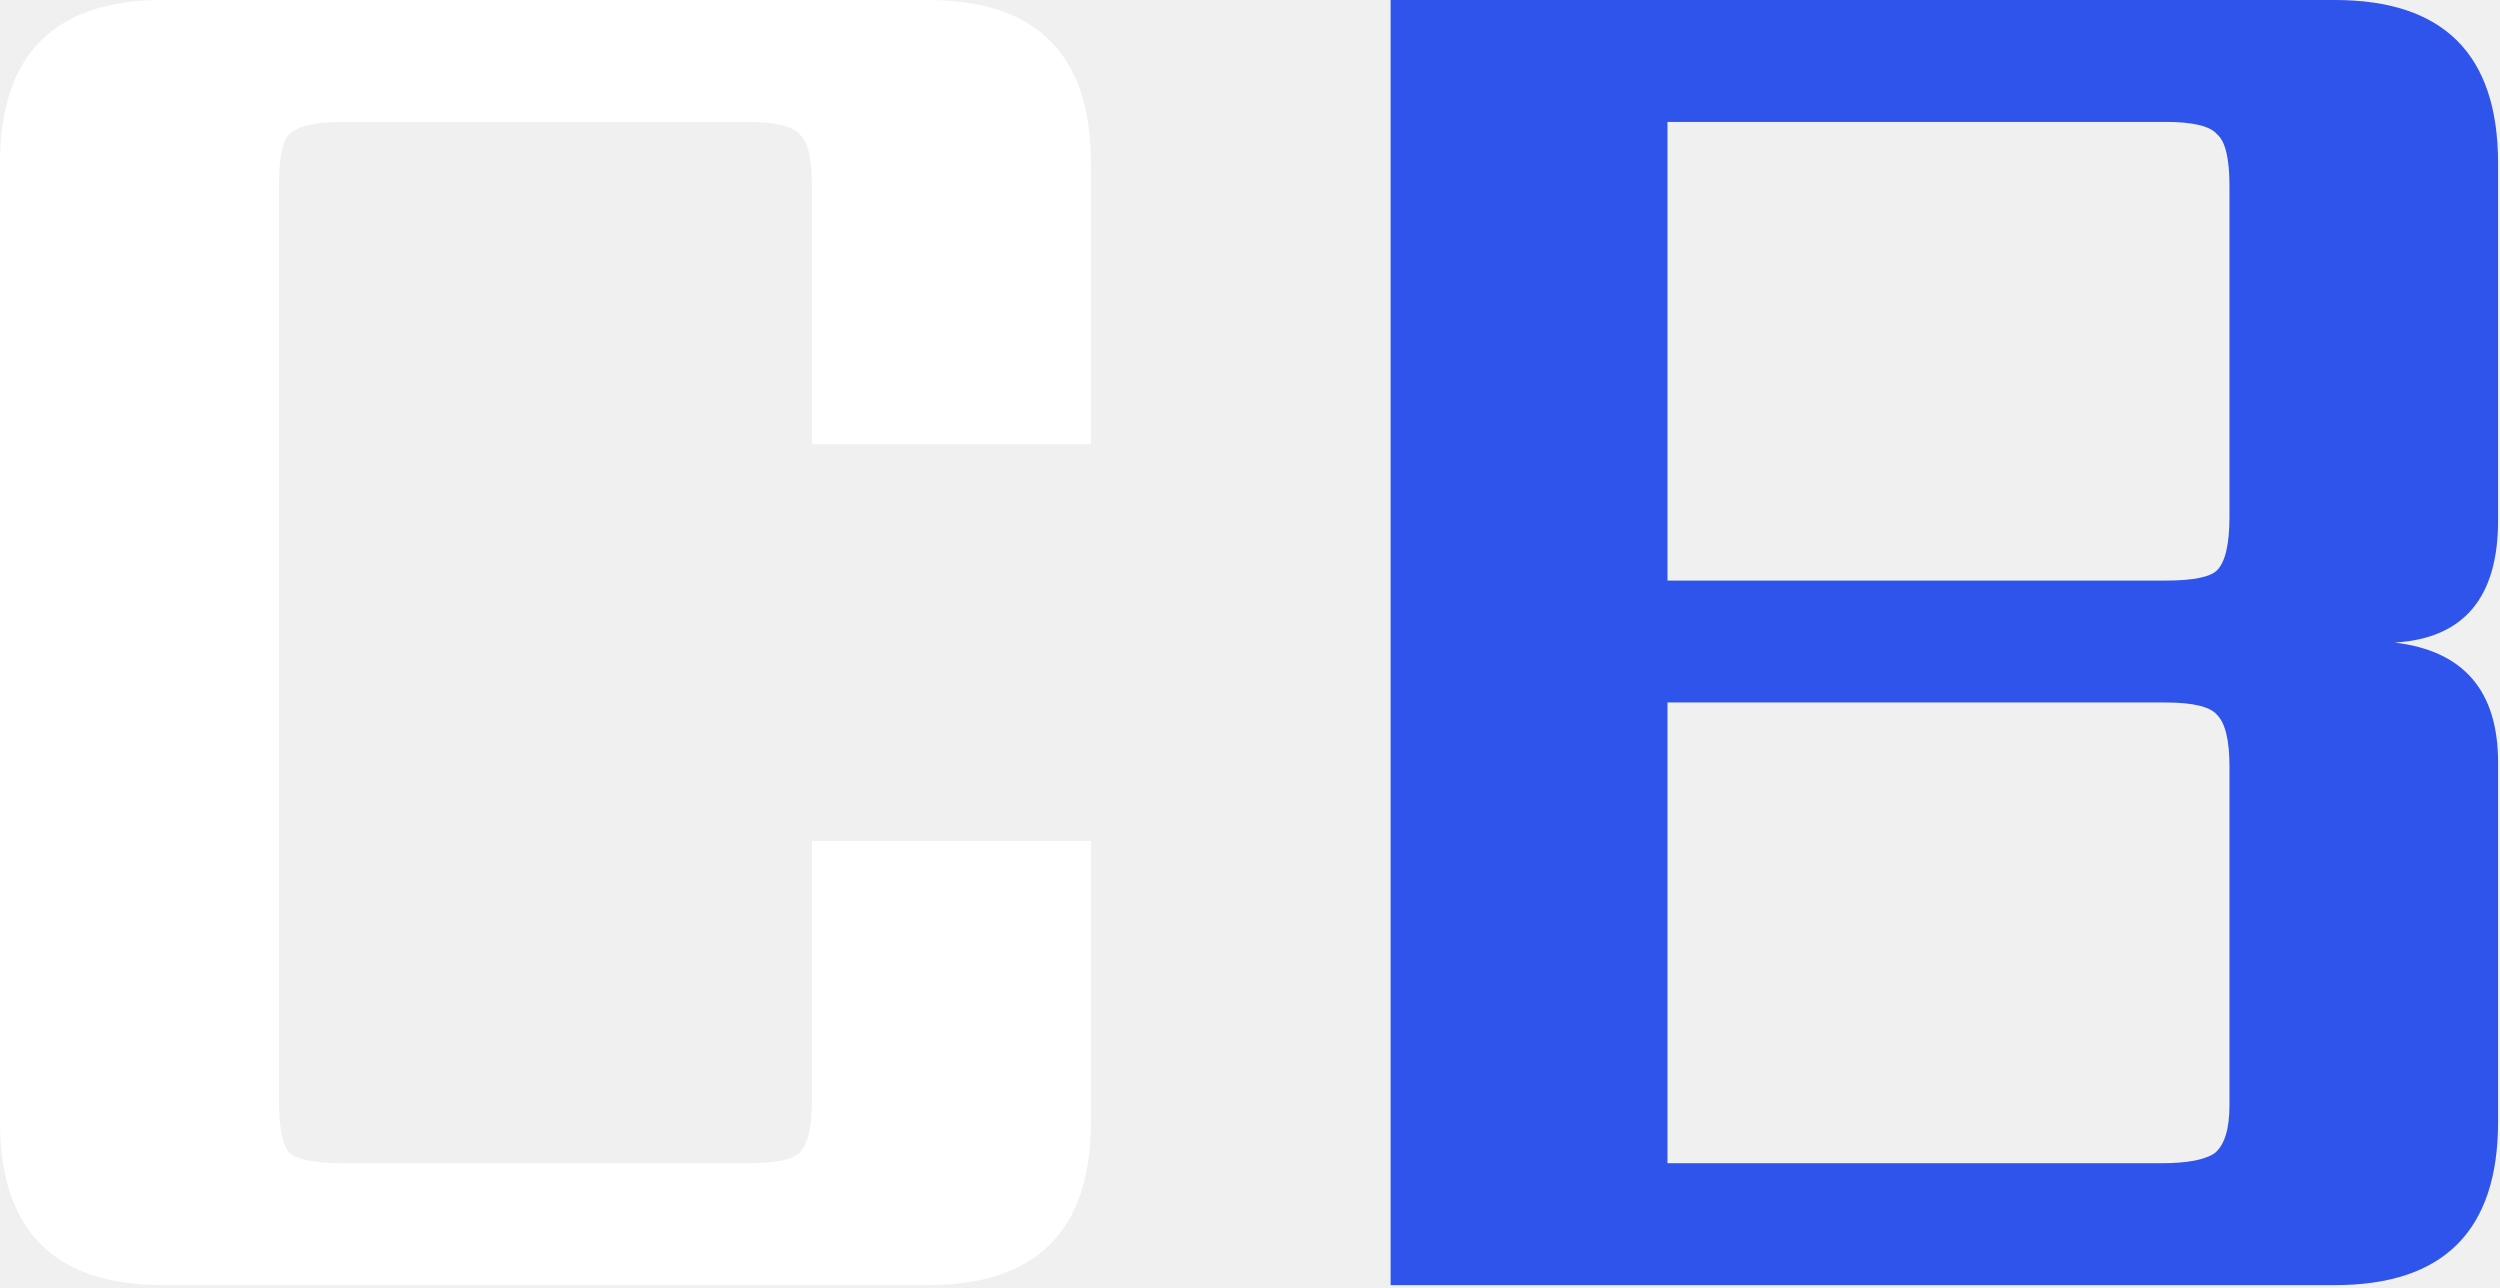
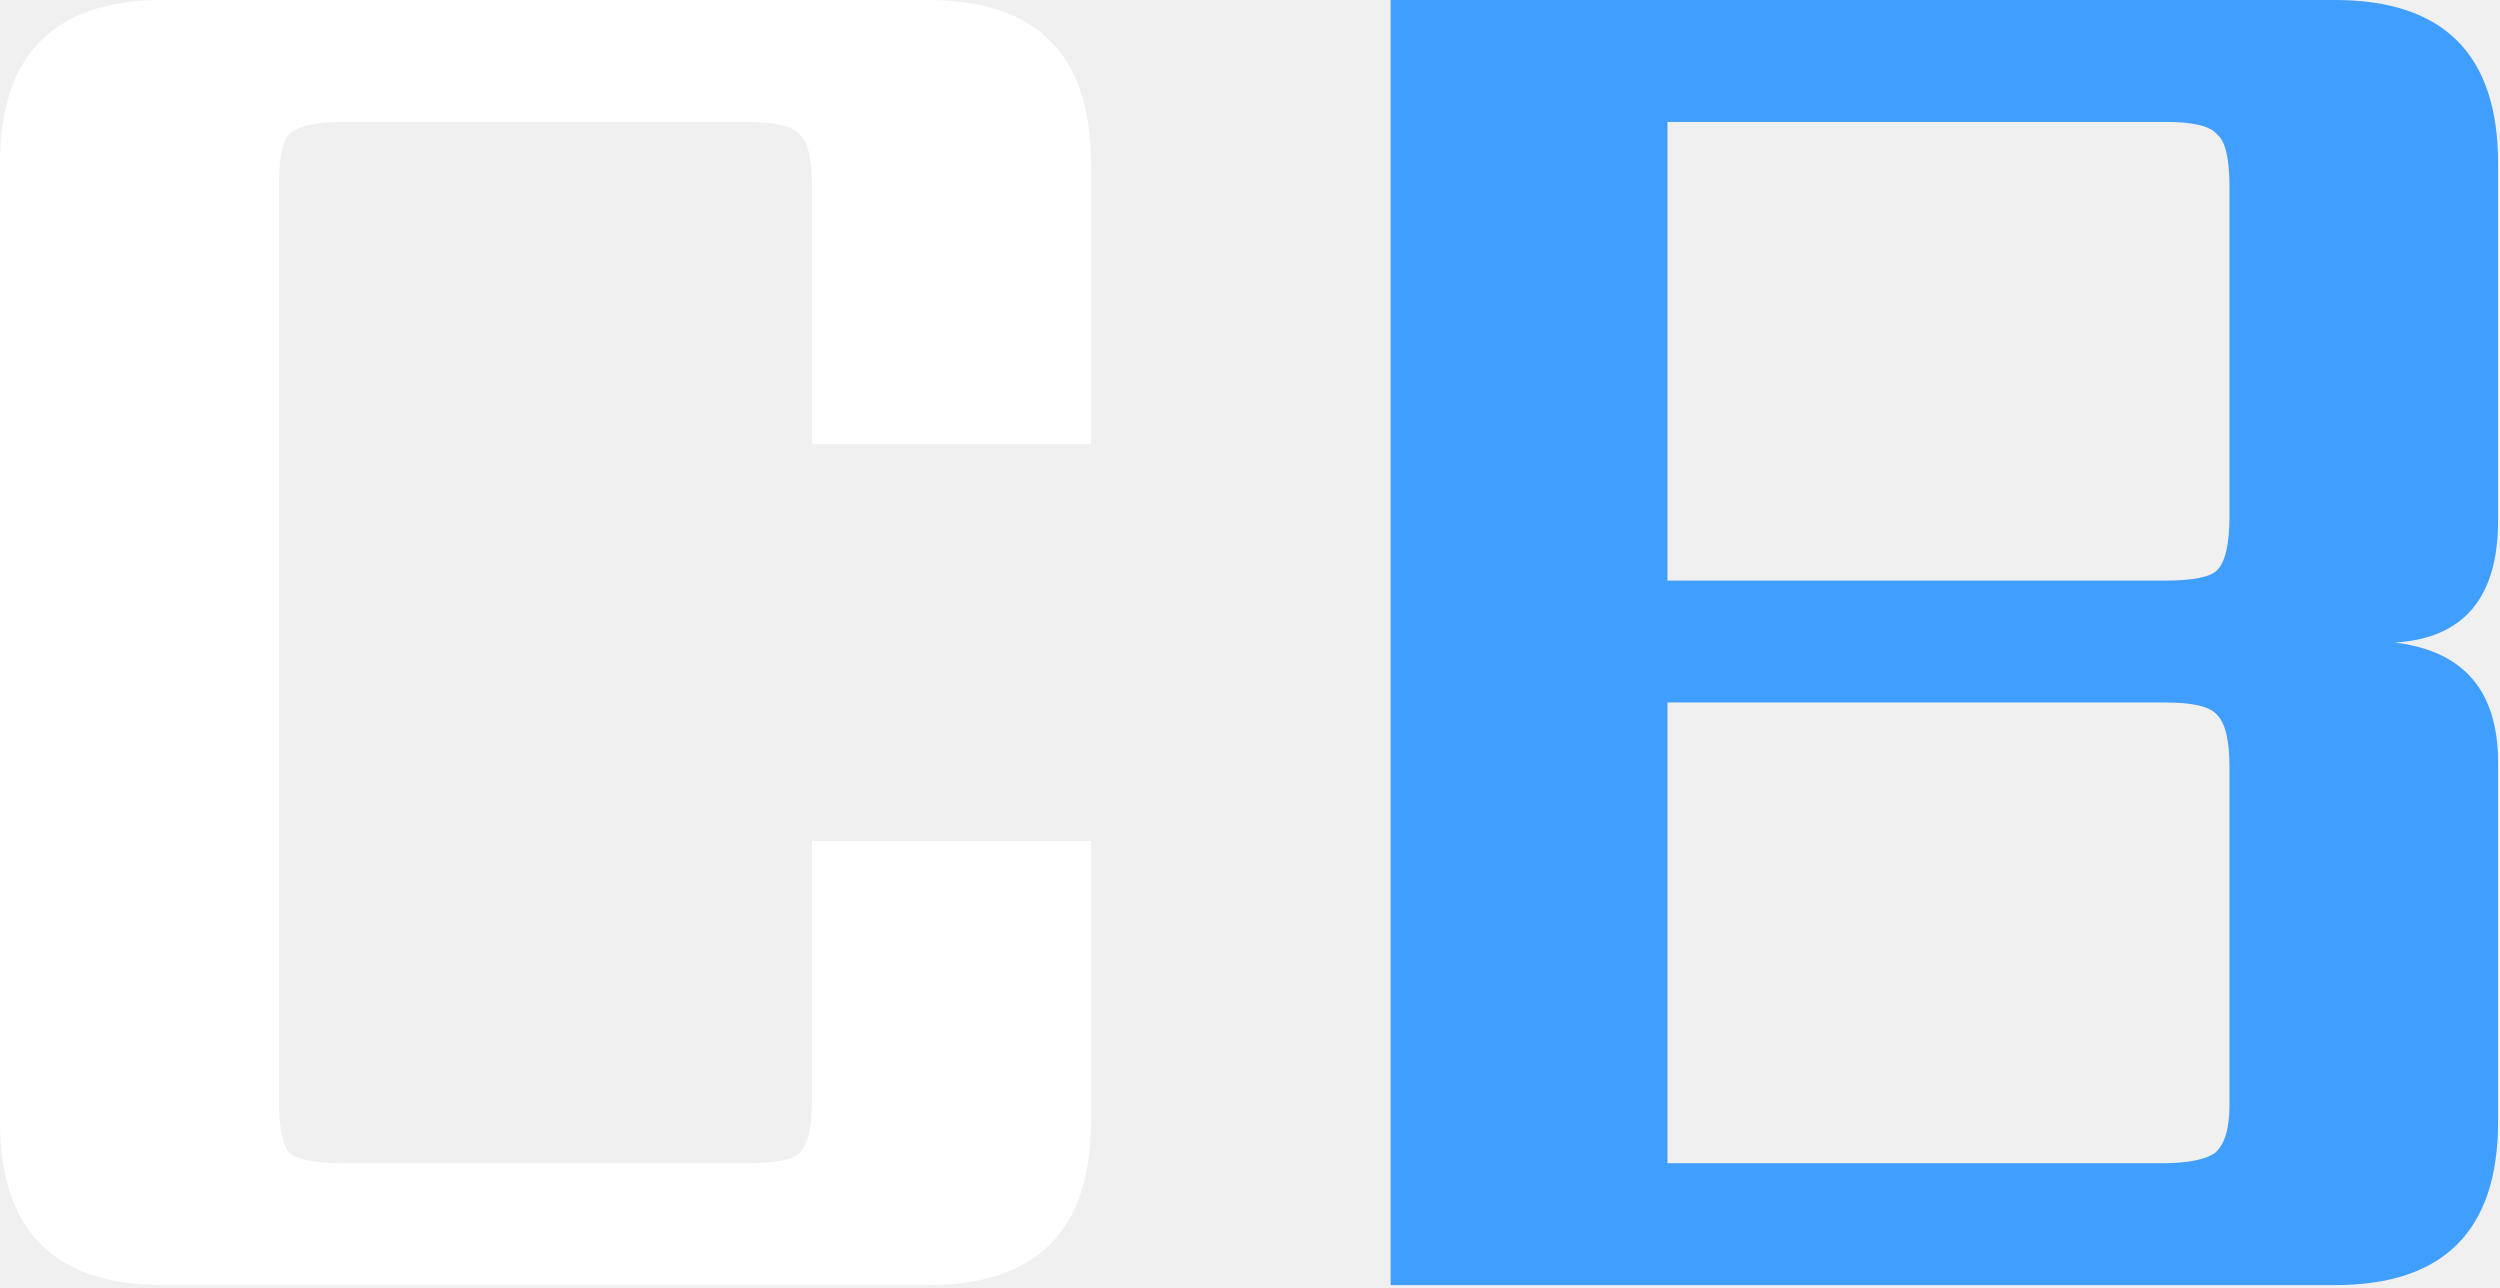
<svg xmlns="http://www.w3.org/2000/svg" width="363" height="187" viewBox="0 0 363 187" fill="none">
-   <path d="M201.919 0H339.019C354.819 0 362.719 7.9 362.719 23.7V75.6C362.719 86.8 357.719 92.7 347.719 93.3C357.719 94.5 362.719 100.3 362.719 110.7V162.9C362.719 178.7 354.819 186.6 339.019 186.6H201.919V0ZM323.719 160.5V111.3C323.719 107.5 323.119 105 321.919 103.8C320.919 102.6 318.419 102 314.419 102H242.119V168.9H313.819C317.619 168.9 320.219 168.4 321.619 167.4C323.019 166.2 323.719 163.9 323.719 160.5ZM323.719 75V27C323.719 23 323.119 20.5 321.919 19.5C320.919 18.3 318.419 17.7 314.419 17.7H242.119V84.3H314.419C318.419 84.3 320.919 83.8 321.919 82.8C323.119 81.6 323.719 79 323.719 75Z" fill="#2F54EB" />
+   <path d="M201.919 0H339.019C354.819 0 362.719 7.9 362.719 23.7V75.6C362.719 86.8 357.719 92.7 347.719 93.3C357.719 94.5 362.719 100.3 362.719 110.7V162.9C362.719 178.7 354.819 186.6 339.019 186.6H201.919V0ZM323.719 160.5V111.3C323.719 107.5 323.119 105 321.919 103.8C320.919 102.6 318.419 102 314.419 102H242.119V168.9H313.819C317.619 168.9 320.219 168.4 321.619 167.4C323.019 166.2 323.719 163.9 323.719 160.5ZM323.719 75V27C323.719 23 323.119 20.5 321.919 19.5C320.919 18.3 318.419 17.7 314.419 17.7H242.119V84.3H314.419C318.419 84.3 320.919 83.8 321.919 82.8C323.119 81.6 323.719 79 323.719 75Z" fill="#409eff" />
  <path d="M158.4 64.5H117.9V27C117.9 23 117.3 20.5 116.1 19.5C115.1 18.3 112.6 17.7 108.6 17.7H49.8C45.8 17.7 43.2 18.3 42 19.5C41 20.5 40.5 23 40.5 27V159.6C40.5 163.6 41 166.2 42 167.4C43.2 168.4 45.8 168.9 49.8 168.9H108.6C112.6 168.9 115.1 168.4 116.1 167.4C117.3 166.2 117.9 163.6 117.9 159.6V122.1H158.4V162.9C158.4 178.7 150.5 186.6 134.7 186.6H23.7C7.9 186.6 0 178.7 0 162.9V23.7C0 7.9 7.9 0 23.7 0H134.7C150.5 0 158.4 7.9 158.4 23.7V64.5Z" fill="white" />
</svg>
